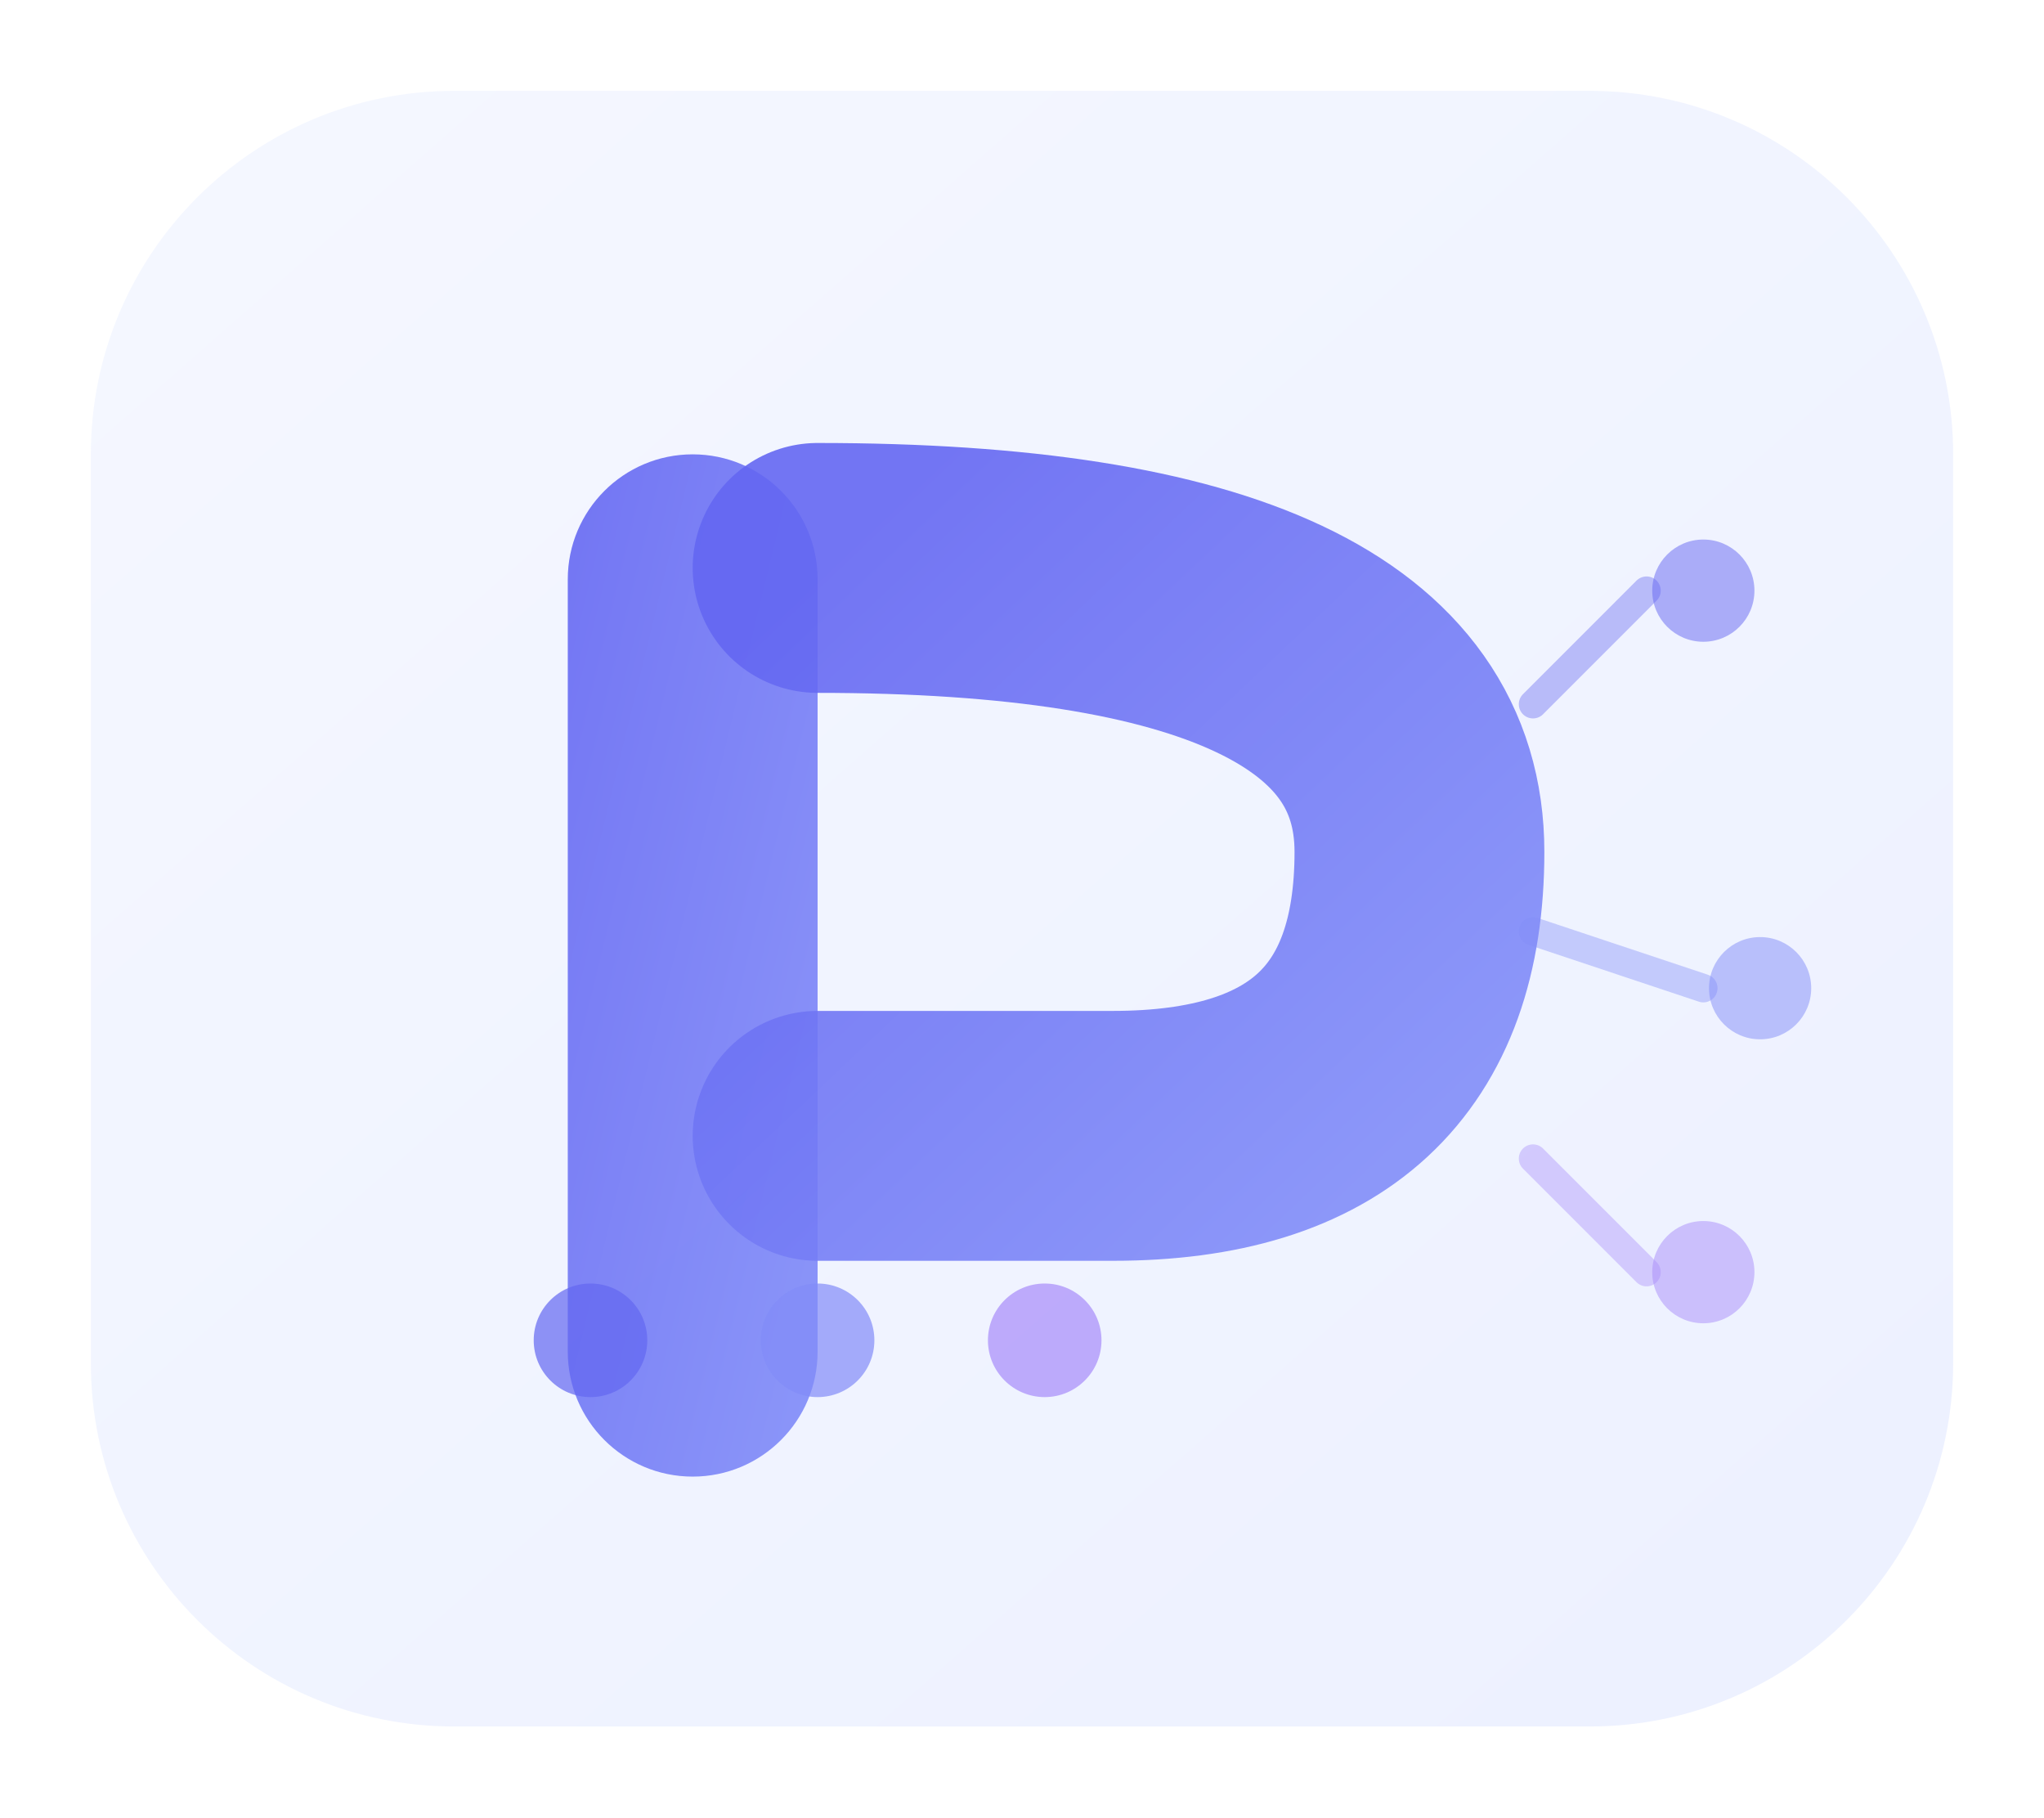
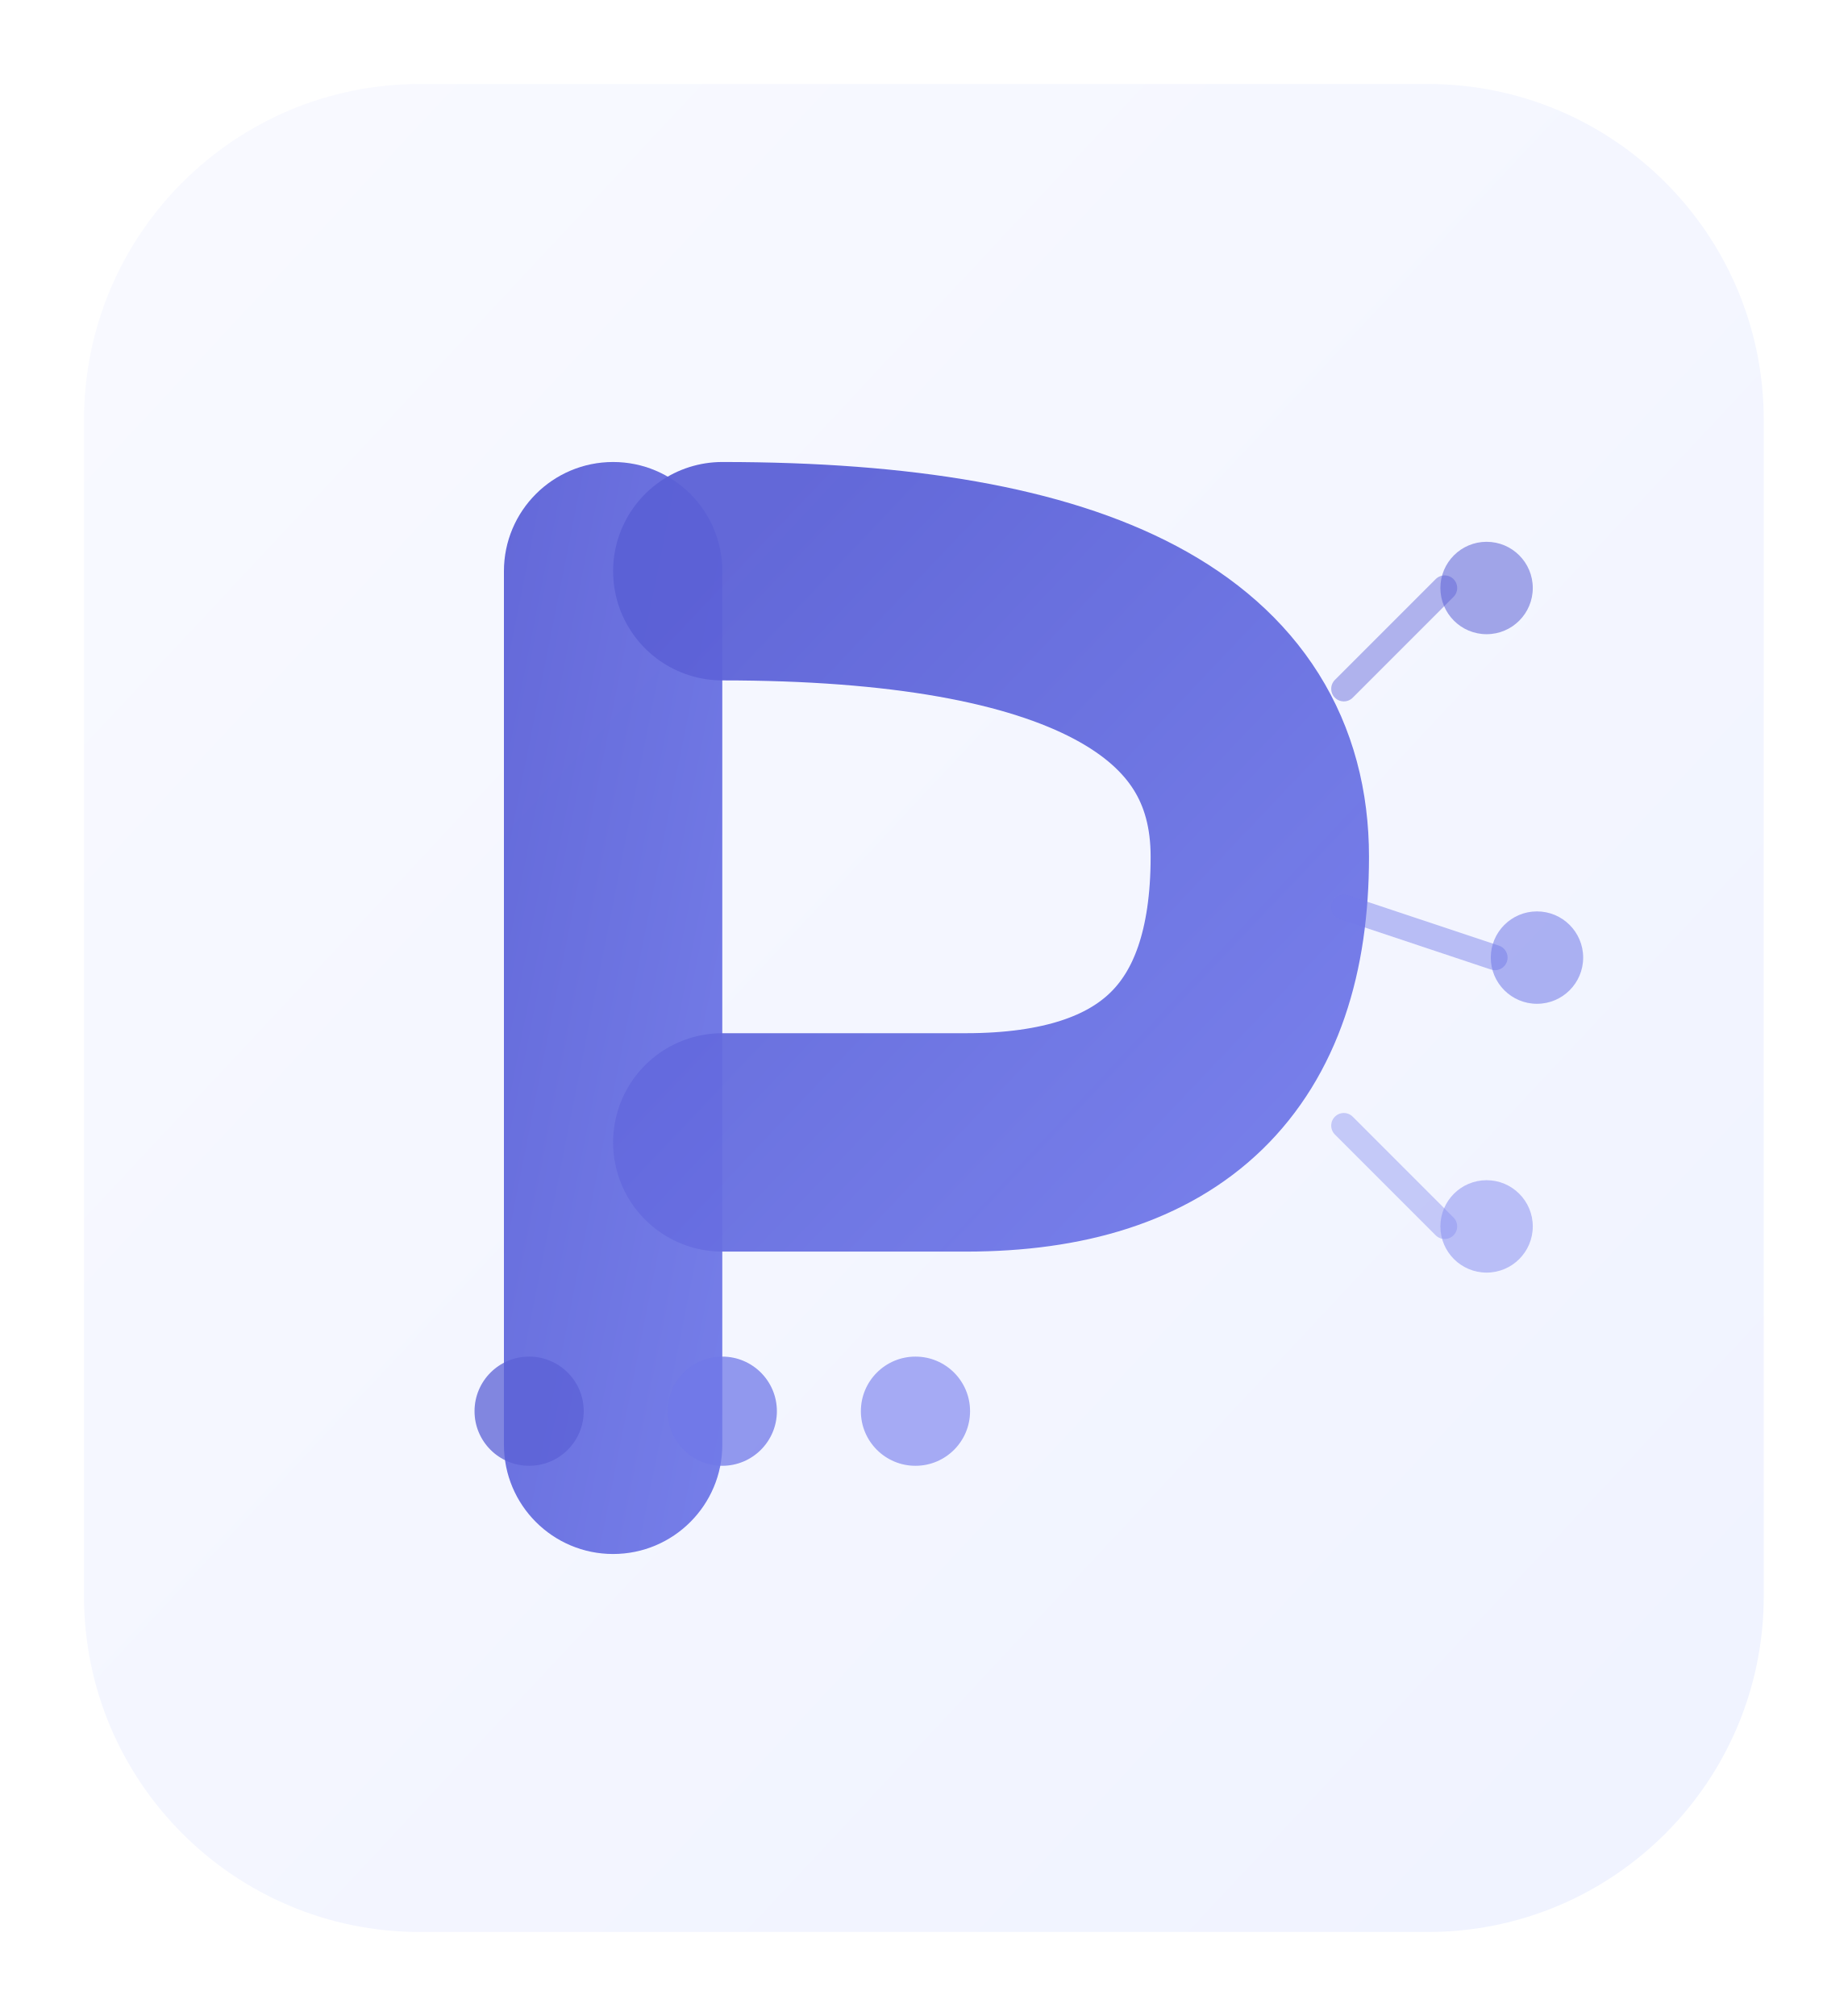
- <svg xmlns="http://www.w3.org/2000/svg" viewBox="0 0 180 160" width="180" height="160">
+ <svg xmlns="http://www.w3.org/2000/svg" viewBox="0 0 220 240" width="220" height="240">
  <defs>
    <linearGradient id="bgGradient" x1="0%" y1="0%" x2="100%" y2="100%">
-       <stop offset="0%" style="stop-color:#eef2ff;stop-opacity:0.6" />
-       <stop offset="100%" style="stop-color:#e0e7ff;stop-opacity:0.6" />
+       <stop offset="0%" style="stop-color:#f5f7ff;stop-opacity:0.7" />
+       <stop offset="100%" style="stop-color:#e8ecff;stop-opacity:0.7" />
    </linearGradient>
    <linearGradient id="letterGradient" x1="0%" y1="0%" x2="100%" y2="100%">
-       <stop offset="0%" style="stop-color:#6366f1;stop-opacity:0.9" />
-       <stop offset="100%" style="stop-color:#818cf8;stop-opacity:0.9" />
+       <stop offset="0%" style="stop-color:#5b60d6;stop-opacity:0.95" />
+       <stop offset="100%" style="stop-color:#7078e8;stop-opacity:0.95" />
    </linearGradient>
  </defs>
-   <rect x="8" y="8" width="164" height="144" rx="32" fill="url(#bgGradient)" />
-   <rect x="50" y="40" width="22" height="90" rx="11" fill="url(#letterGradient)" />
-   <path d="M 72 50 Q 125 50 125 75 Q 125 100 98 100 L 72 100" fill="none" stroke="url(#letterGradient)" stroke-width="22" stroke-linecap="round" stroke-linejoin="round" />
-   <circle cx="52" cy="118" r="5" fill="#6366f1" opacity="0.7" />
-   <circle cx="72" cy="118" r="5" fill="#818cf8" opacity="0.7" />
-   <circle cx="92" cy="118" r="5" fill="#a78bfa" opacity="0.7" />
-   <line x1="135" y1="62" x2="145" y2="52" stroke="#6366f1" stroke-width="2.5" opacity="0.4" stroke-linecap="round" />
-   <line x1="135" y1="82" x2="150" y2="87" stroke="#818cf8" stroke-width="2.5" opacity="0.4" stroke-linecap="round" />
-   <line x1="135" y1="102" x2="145" y2="112" stroke="#a78bfa" stroke-width="2.5" opacity="0.4" stroke-linecap="round" />
-   <circle cx="150" cy="52" r="4.5" fill="#6366f1" opacity="0.5" />
-   <circle cx="155" cy="87" r="4.5" fill="#818cf8" opacity="0.5" />
-   <circle cx="150" cy="112" r="4.5" fill="#a78bfa" opacity="0.5" />
+   <rect x="10" y="10" width="200" height="220" rx="40" fill="url(#bgGradient)" />
+   <rect x="60" y="55" width="26" height="130" rx="13" fill="url(#letterGradient)" />
+   <path d="M 86 68 Q 150 68 150 102 Q 150 136 115 136 L 86 136" fill="none" stroke="url(#letterGradient)" stroke-width="26" stroke-linecap="round" stroke-linejoin="round" />
+   <circle cx="63" cy="168" r="6.5" fill="#5b60d6" opacity="0.75" />
+   <circle cx="86" cy="168" r="6.5" fill="#7078e8" opacity="0.75" />
+   <circle cx="109" cy="168" r="6.5" fill="#8b92f0" opacity="0.75" />
+   <line x1="160" y1="82" x2="172" y2="70" stroke="#5b60d6" stroke-width="3" opacity="0.45" stroke-linecap="round" />
+   <line x1="160" y1="108" x2="178" y2="114" stroke="#7078e8" stroke-width="3" opacity="0.45" stroke-linecap="round" />
+   <line x1="160" y1="134" x2="172" y2="146" stroke="#8b92f0" stroke-width="3" opacity="0.45" stroke-linecap="round" />
+   <circle cx="177" cy="70" r="5.5" fill="#5b60d6" opacity="0.55" />
+   <circle cx="183" cy="114" r="5.5" fill="#7078e8" opacity="0.55" />
+   <circle cx="177" cy="146" r="5.5" fill="#8b92f0" opacity="0.55" />
</svg>
